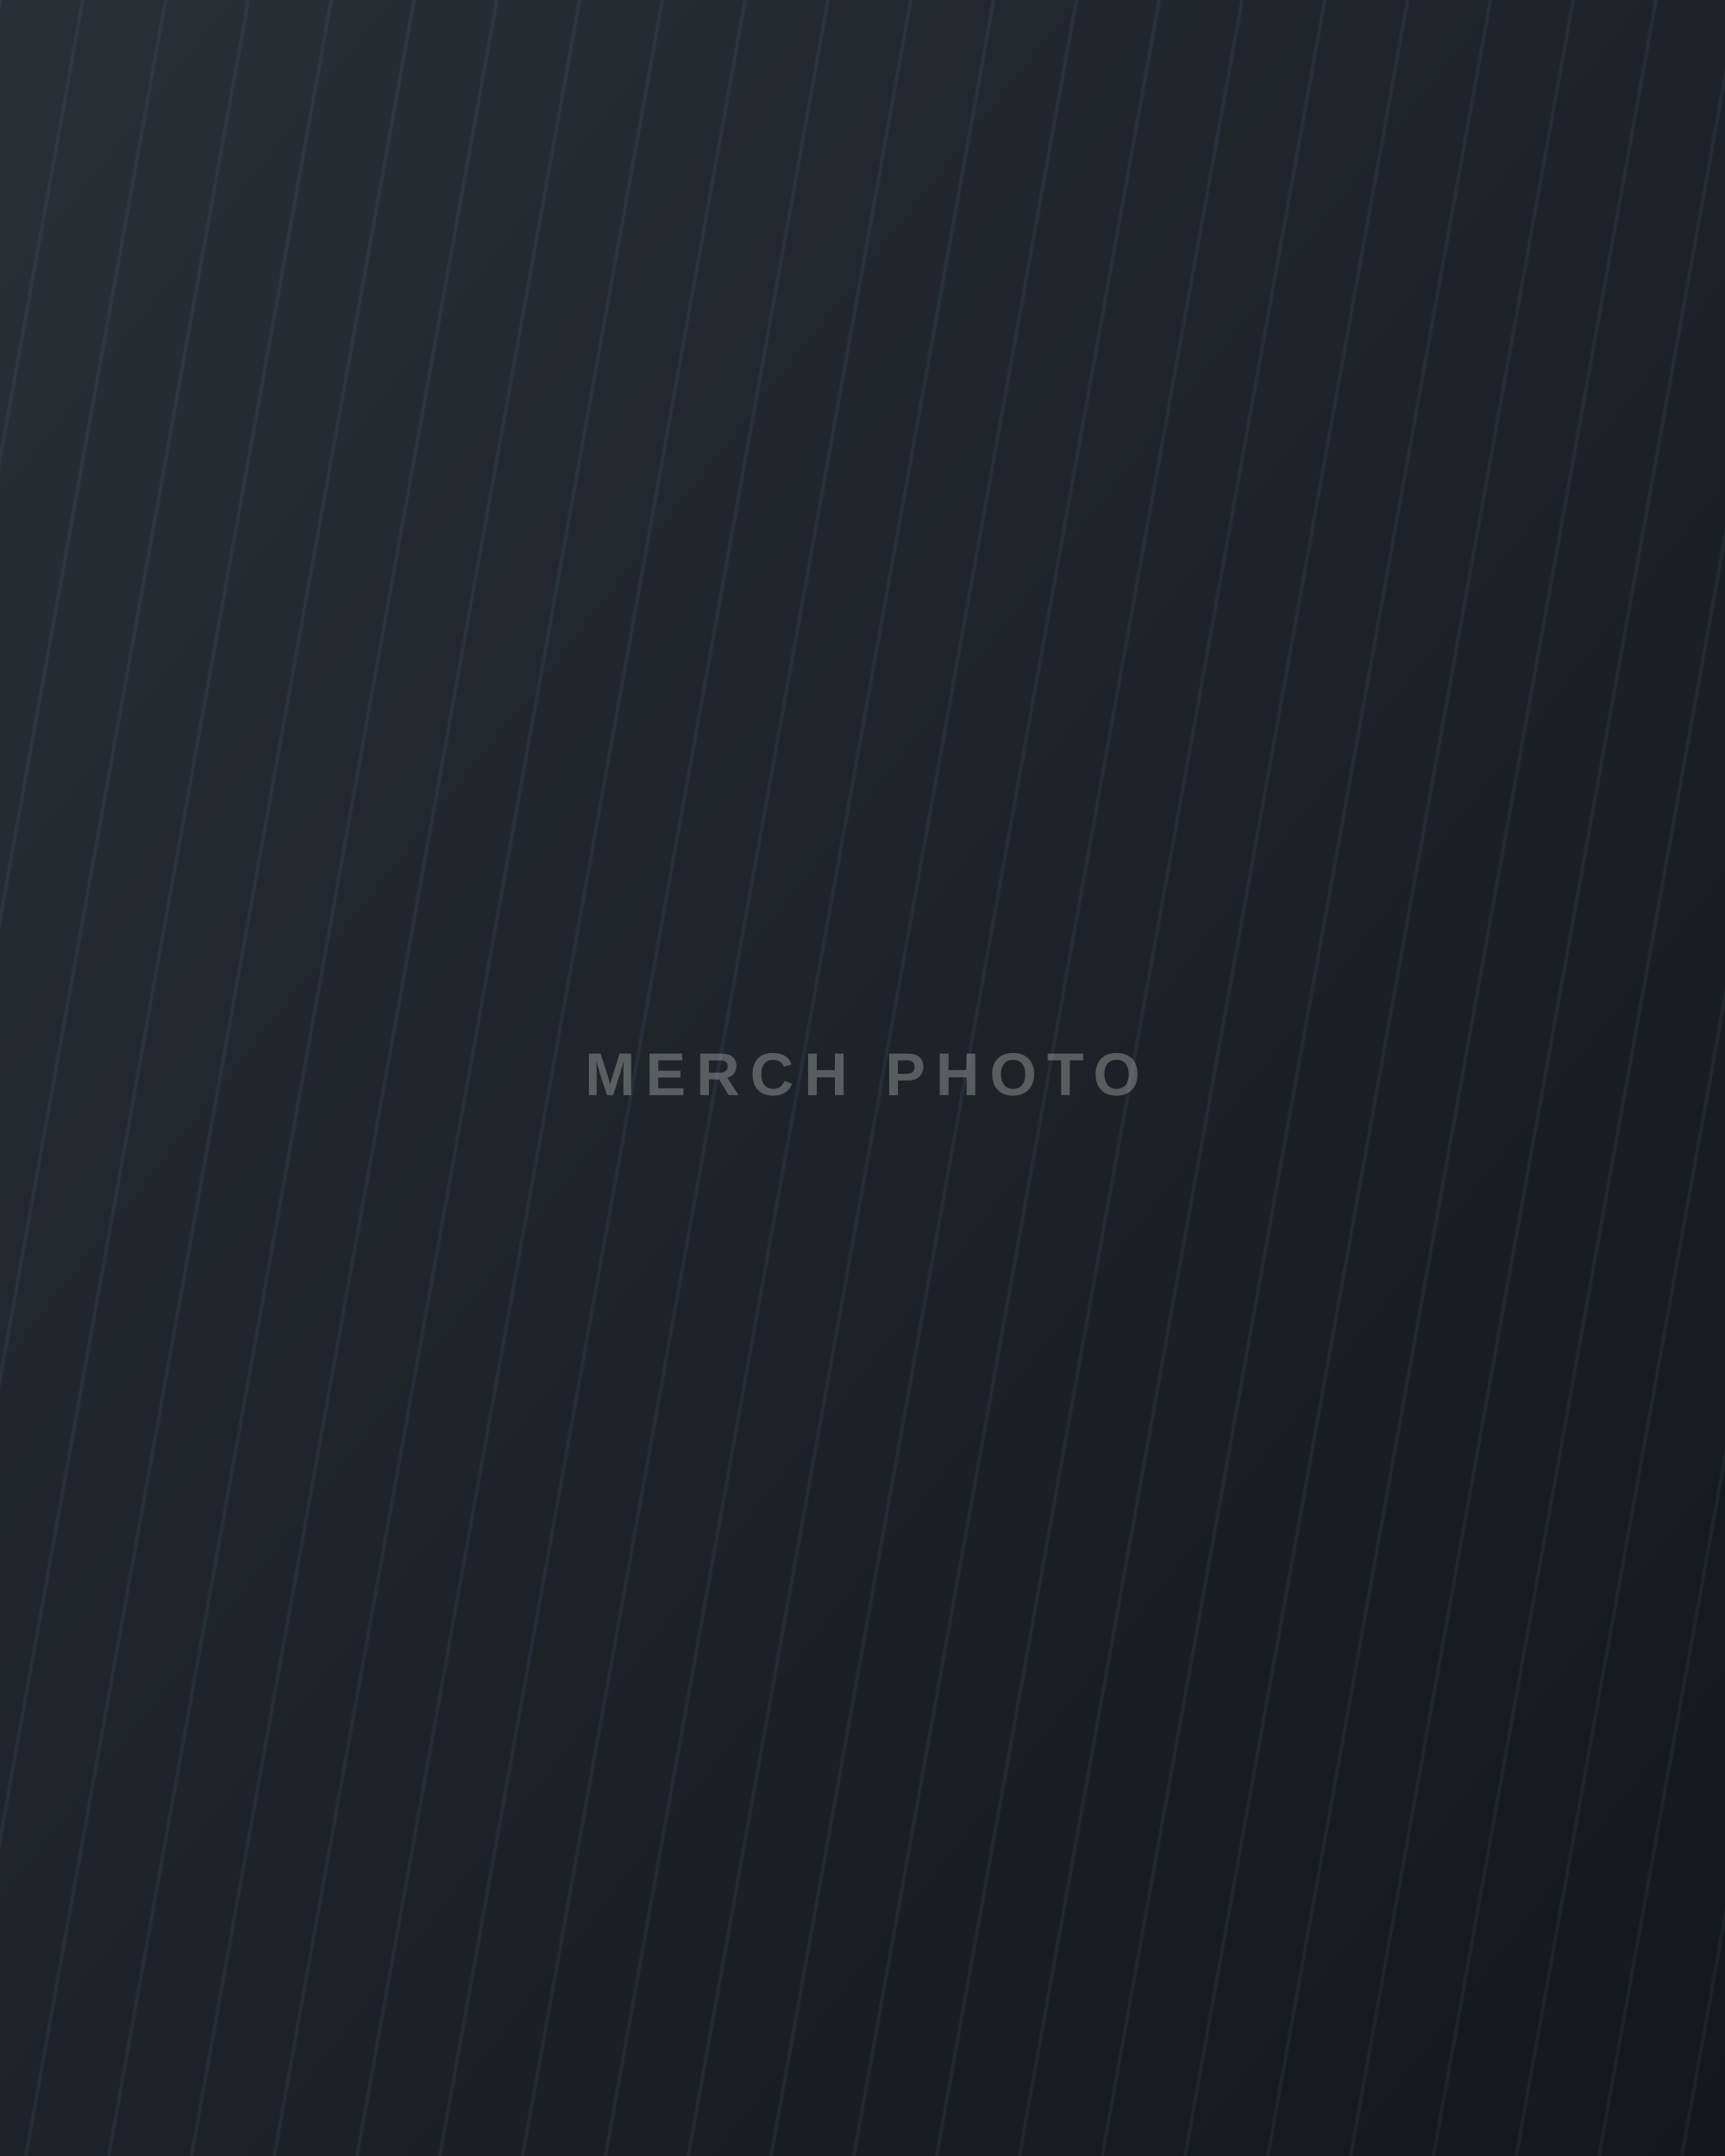
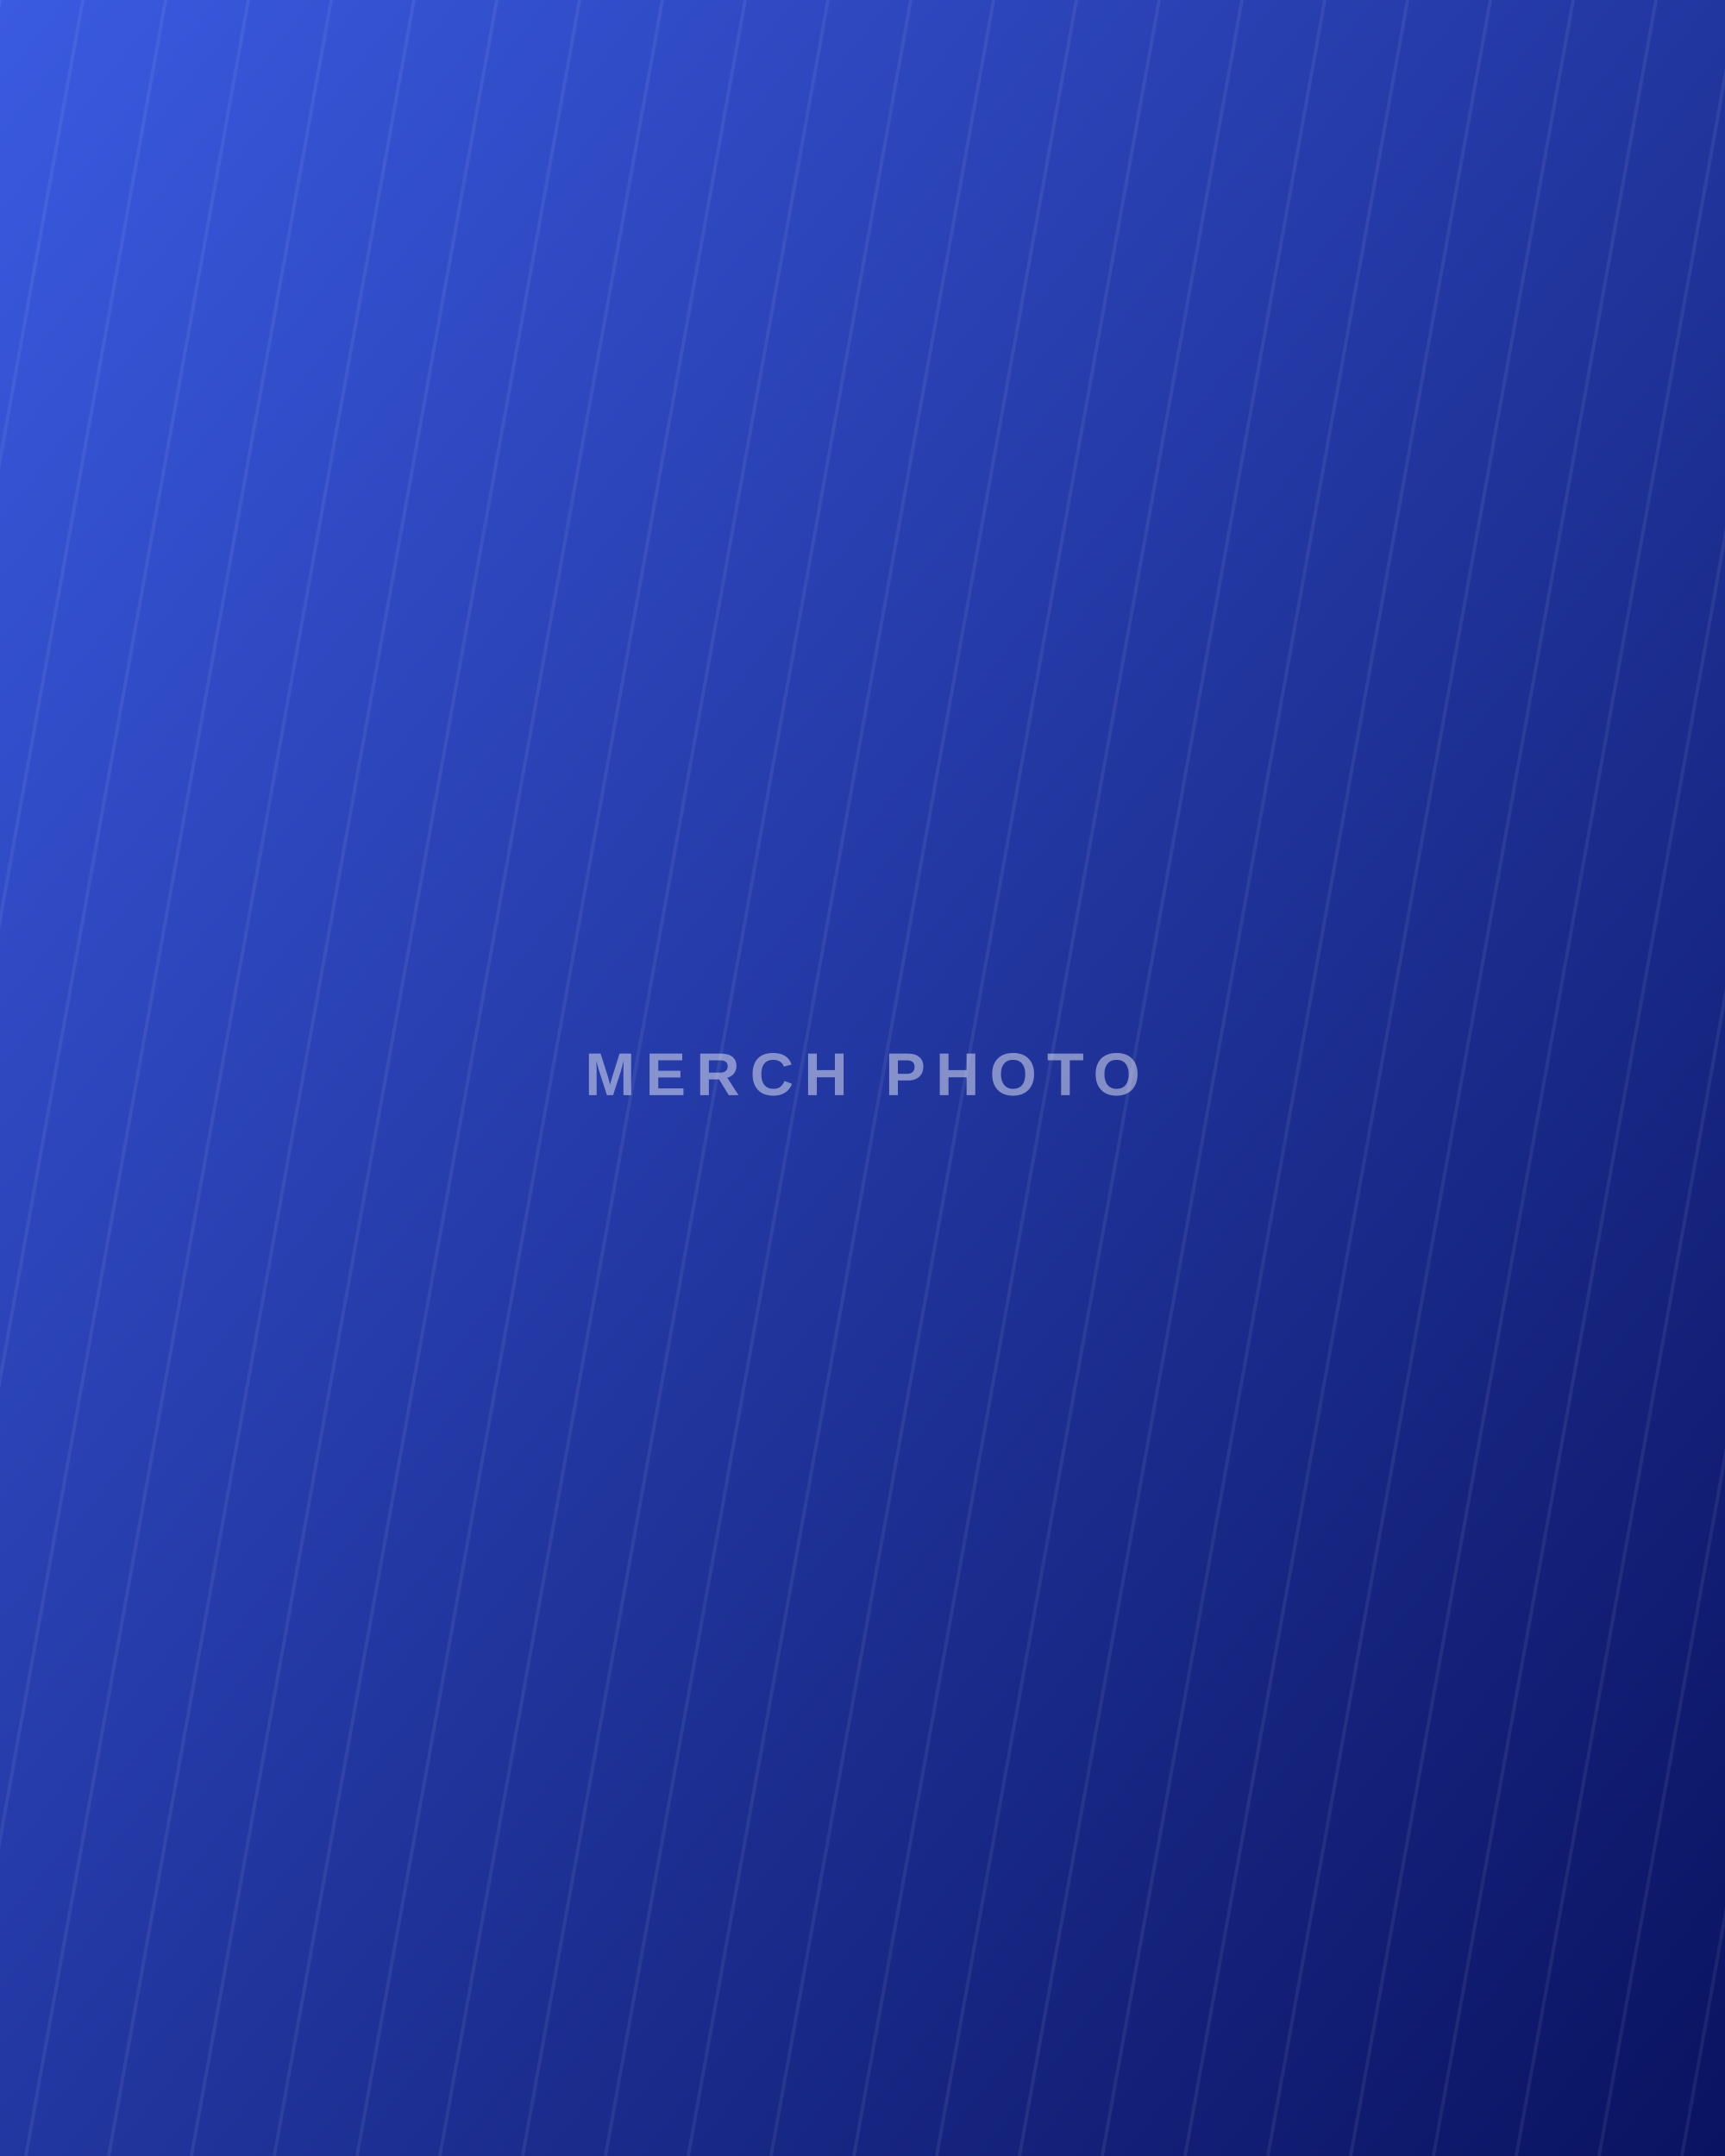
<svg xmlns="http://www.w3.org/2000/svg" width="1000" height="1250" viewBox="0 0 1000 1250">
  <defs>
    <linearGradient id="g" x1="0" y1="0" x2="1" y2="1">
-       <stop offset="0" stop-color="#2a2f36" />
-       <stop offset="1" stop-color="#14171b" />
+       <stop offset="0" stop-color="#3a5ae0" />
+       <stop offset="1" stop-color="#0a1360" />
    </linearGradient>
  </defs>
  <rect width="1000" height="1250" fill="url(#g)" />
-   <line x1="0" y1="0" x2="-225" y2="1250" stroke="#7fa7c9" stroke-opacity=".08" stroke-width="2" />
-   <line x1="48" y1="0" x2="-177" y2="1250" stroke="#7fa7c9" stroke-opacity=".08" stroke-width="2" />
-   <line x1="96" y1="0" x2="-129" y2="1250" stroke="#7fa7c9" stroke-opacity=".08" stroke-width="2" />
-   <line x1="144" y1="0" x2="-81" y2="1250" stroke="#7fa7c9" stroke-opacity=".08" stroke-width="2" />
-   <line x1="192" y1="0" x2="-33" y2="1250" stroke="#7fa7c9" stroke-opacity=".08" stroke-width="2" />
-   <line x1="240" y1="0" x2="15" y2="1250" stroke="#7fa7c9" stroke-opacity=".08" stroke-width="2" />
-   <line x1="288" y1="0" x2="63" y2="1250" stroke="#7fa7c9" stroke-opacity=".08" stroke-width="2" />
-   <line x1="336" y1="0" x2="111" y2="1250" stroke="#7fa7c9" stroke-opacity=".08" stroke-width="2" />
-   <line x1="384" y1="0" x2="159" y2="1250" stroke="#7fa7c9" stroke-opacity=".08" stroke-width="2" />
-   <line x1="432" y1="0" x2="207" y2="1250" stroke="#7fa7c9" stroke-opacity=".08" stroke-width="2" />
-   <line x1="480" y1="0" x2="255" y2="1250" stroke="#7fa7c9" stroke-opacity=".08" stroke-width="2" />
-   <line x1="528" y1="0" x2="303" y2="1250" stroke="#7fa7c9" stroke-opacity=".08" stroke-width="2" />
-   <line x1="576" y1="0" x2="351" y2="1250" stroke="#7fa7c9" stroke-opacity=".08" stroke-width="2" />
-   <line x1="624" y1="0" x2="399" y2="1250" stroke="#7fa7c9" stroke-opacity=".08" stroke-width="2" />
-   <line x1="672" y1="0" x2="447" y2="1250" stroke="#7fa7c9" stroke-opacity=".08" stroke-width="2" />
-   <line x1="720" y1="0" x2="495" y2="1250" stroke="#7fa7c9" stroke-opacity=".08" stroke-width="2" />
-   <line x1="768" y1="0" x2="543" y2="1250" stroke="#7fa7c9" stroke-opacity=".08" stroke-width="2" />
-   <line x1="816" y1="0" x2="591" y2="1250" stroke="#7fa7c9" stroke-opacity=".08" stroke-width="2" />
-   <line x1="864" y1="0" x2="639" y2="1250" stroke="#7fa7c9" stroke-opacity=".08" stroke-width="2" />
-   <line x1="912" y1="0" x2="687" y2="1250" stroke="#7fa7c9" stroke-opacity=".08" stroke-width="2" />
-   <line x1="960" y1="0" x2="735" y2="1250" stroke="#7fa7c9" stroke-opacity=".08" stroke-width="2" />
-   <line x1="1008" y1="0" x2="783" y2="1250" stroke="#7fa7c9" stroke-opacity=".08" stroke-width="2" />
-   <line x1="1056" y1="0" x2="831" y2="1250" stroke="#7fa7c9" stroke-opacity=".08" stroke-width="2" />
-   <line x1="1104" y1="0" x2="879" y2="1250" stroke="#7fa7c9" stroke-opacity=".08" stroke-width="2" />
-   <line x1="1152" y1="0" x2="927" y2="1250" stroke="#7fa7c9" stroke-opacity=".08" stroke-width="2" />
-   <line x1="1200" y1="0" x2="975" y2="1250" stroke="#7fa7c9" stroke-opacity=".08" stroke-width="2" />
-   <line x1="1248" y1="0" x2="1023" y2="1250" stroke="#7fa7c9" stroke-opacity=".08" stroke-width="2" />
-   <line x1="1296" y1="0" x2="1071" y2="1250" stroke="#7fa7c9" stroke-opacity=".08" stroke-width="2" />
-   <line x1="1344" y1="0" x2="1119" y2="1250" stroke="#7fa7c9" stroke-opacity=".08" stroke-width="2" />
-   <line x1="1392" y1="0" x2="1167" y2="1250" stroke="#7fa7c9" stroke-opacity=".08" stroke-width="2" />
-   <text x="50%" y="50%" fill="#f2f2ee" fill-opacity=".28" font-family="Arial Narrow, Arial, sans-serif" font-weight="700" font-size="35" letter-spacing="6" text-anchor="middle" dominant-baseline="middle">MERCH PHOTO</text>
+   <line x1="0" y1="0" x2="-225" y2="1250" stroke="#ffffff" stroke-opacity=".07" stroke-width="2" />
+   <line x1="48" y1="0" x2="-177" y2="1250" stroke="#ffffff" stroke-opacity=".07" stroke-width="2" />
+   <line x1="96" y1="0" x2="-129" y2="1250" stroke="#ffffff" stroke-opacity=".07" stroke-width="2" />
+   <line x1="144" y1="0" x2="-81" y2="1250" stroke="#ffffff" stroke-opacity=".07" stroke-width="2" />
+   <line x1="192" y1="0" x2="-33" y2="1250" stroke="#ffffff" stroke-opacity=".07" stroke-width="2" />
+   <line x1="240" y1="0" x2="15" y2="1250" stroke="#ffffff" stroke-opacity=".07" stroke-width="2" />
+   <line x1="288" y1="0" x2="63" y2="1250" stroke="#ffffff" stroke-opacity=".07" stroke-width="2" />
+   <line x1="336" y1="0" x2="111" y2="1250" stroke="#ffffff" stroke-opacity=".07" stroke-width="2" />
+   <line x1="384" y1="0" x2="159" y2="1250" stroke="#ffffff" stroke-opacity=".07" stroke-width="2" />
+   <line x1="432" y1="0" x2="207" y2="1250" stroke="#ffffff" stroke-opacity=".07" stroke-width="2" />
+   <line x1="480" y1="0" x2="255" y2="1250" stroke="#ffffff" stroke-opacity=".07" stroke-width="2" />
+   <line x1="528" y1="0" x2="303" y2="1250" stroke="#ffffff" stroke-opacity=".07" stroke-width="2" />
+   <line x1="576" y1="0" x2="351" y2="1250" stroke="#ffffff" stroke-opacity=".07" stroke-width="2" />
+   <line x1="624" y1="0" x2="399" y2="1250" stroke="#ffffff" stroke-opacity=".07" stroke-width="2" />
+   <line x1="672" y1="0" x2="447" y2="1250" stroke="#ffffff" stroke-opacity=".07" stroke-width="2" />
+   <line x1="720" y1="0" x2="495" y2="1250" stroke="#ffffff" stroke-opacity=".07" stroke-width="2" />
+   <line x1="768" y1="0" x2="543" y2="1250" stroke="#ffffff" stroke-opacity=".07" stroke-width="2" />
+   <line x1="816" y1="0" x2="591" y2="1250" stroke="#ffffff" stroke-opacity=".07" stroke-width="2" />
+   <line x1="864" y1="0" x2="639" y2="1250" stroke="#ffffff" stroke-opacity=".07" stroke-width="2" />
+   <line x1="912" y1="0" x2="687" y2="1250" stroke="#ffffff" stroke-opacity=".07" stroke-width="2" />
+   <line x1="960" y1="0" x2="735" y2="1250" stroke="#ffffff" stroke-opacity=".07" stroke-width="2" />
+   <line x1="1008" y1="0" x2="783" y2="1250" stroke="#ffffff" stroke-opacity=".07" stroke-width="2" />
+   <line x1="1056" y1="0" x2="831" y2="1250" stroke="#ffffff" stroke-opacity=".07" stroke-width="2" />
+   <line x1="1104" y1="0" x2="879" y2="1250" stroke="#ffffff" stroke-opacity=".07" stroke-width="2" />
+   <line x1="1152" y1="0" x2="927" y2="1250" stroke="#ffffff" stroke-opacity=".07" stroke-width="2" />
+   <line x1="1200" y1="0" x2="975" y2="1250" stroke="#ffffff" stroke-opacity=".07" stroke-width="2" />
+   <line x1="1248" y1="0" x2="1023" y2="1250" stroke="#ffffff" stroke-opacity=".07" stroke-width="2" />
+   <line x1="1296" y1="0" x2="1071" y2="1250" stroke="#ffffff" stroke-opacity=".07" stroke-width="2" />
+   <line x1="1344" y1="0" x2="1119" y2="1250" stroke="#ffffff" stroke-opacity=".07" stroke-width="2" />
+   <line x1="1392" y1="0" x2="1167" y2="1250" stroke="#ffffff" stroke-opacity=".07" stroke-width="2" />
+   <text x="50%" y="50%" fill="#ffffff" fill-opacity=".45" font-family="Arial Narrow, Arial, sans-serif" font-weight="700" font-size="35" letter-spacing="6" text-anchor="middle" dominant-baseline="middle">MERCH PHOTO</text>
</svg>
